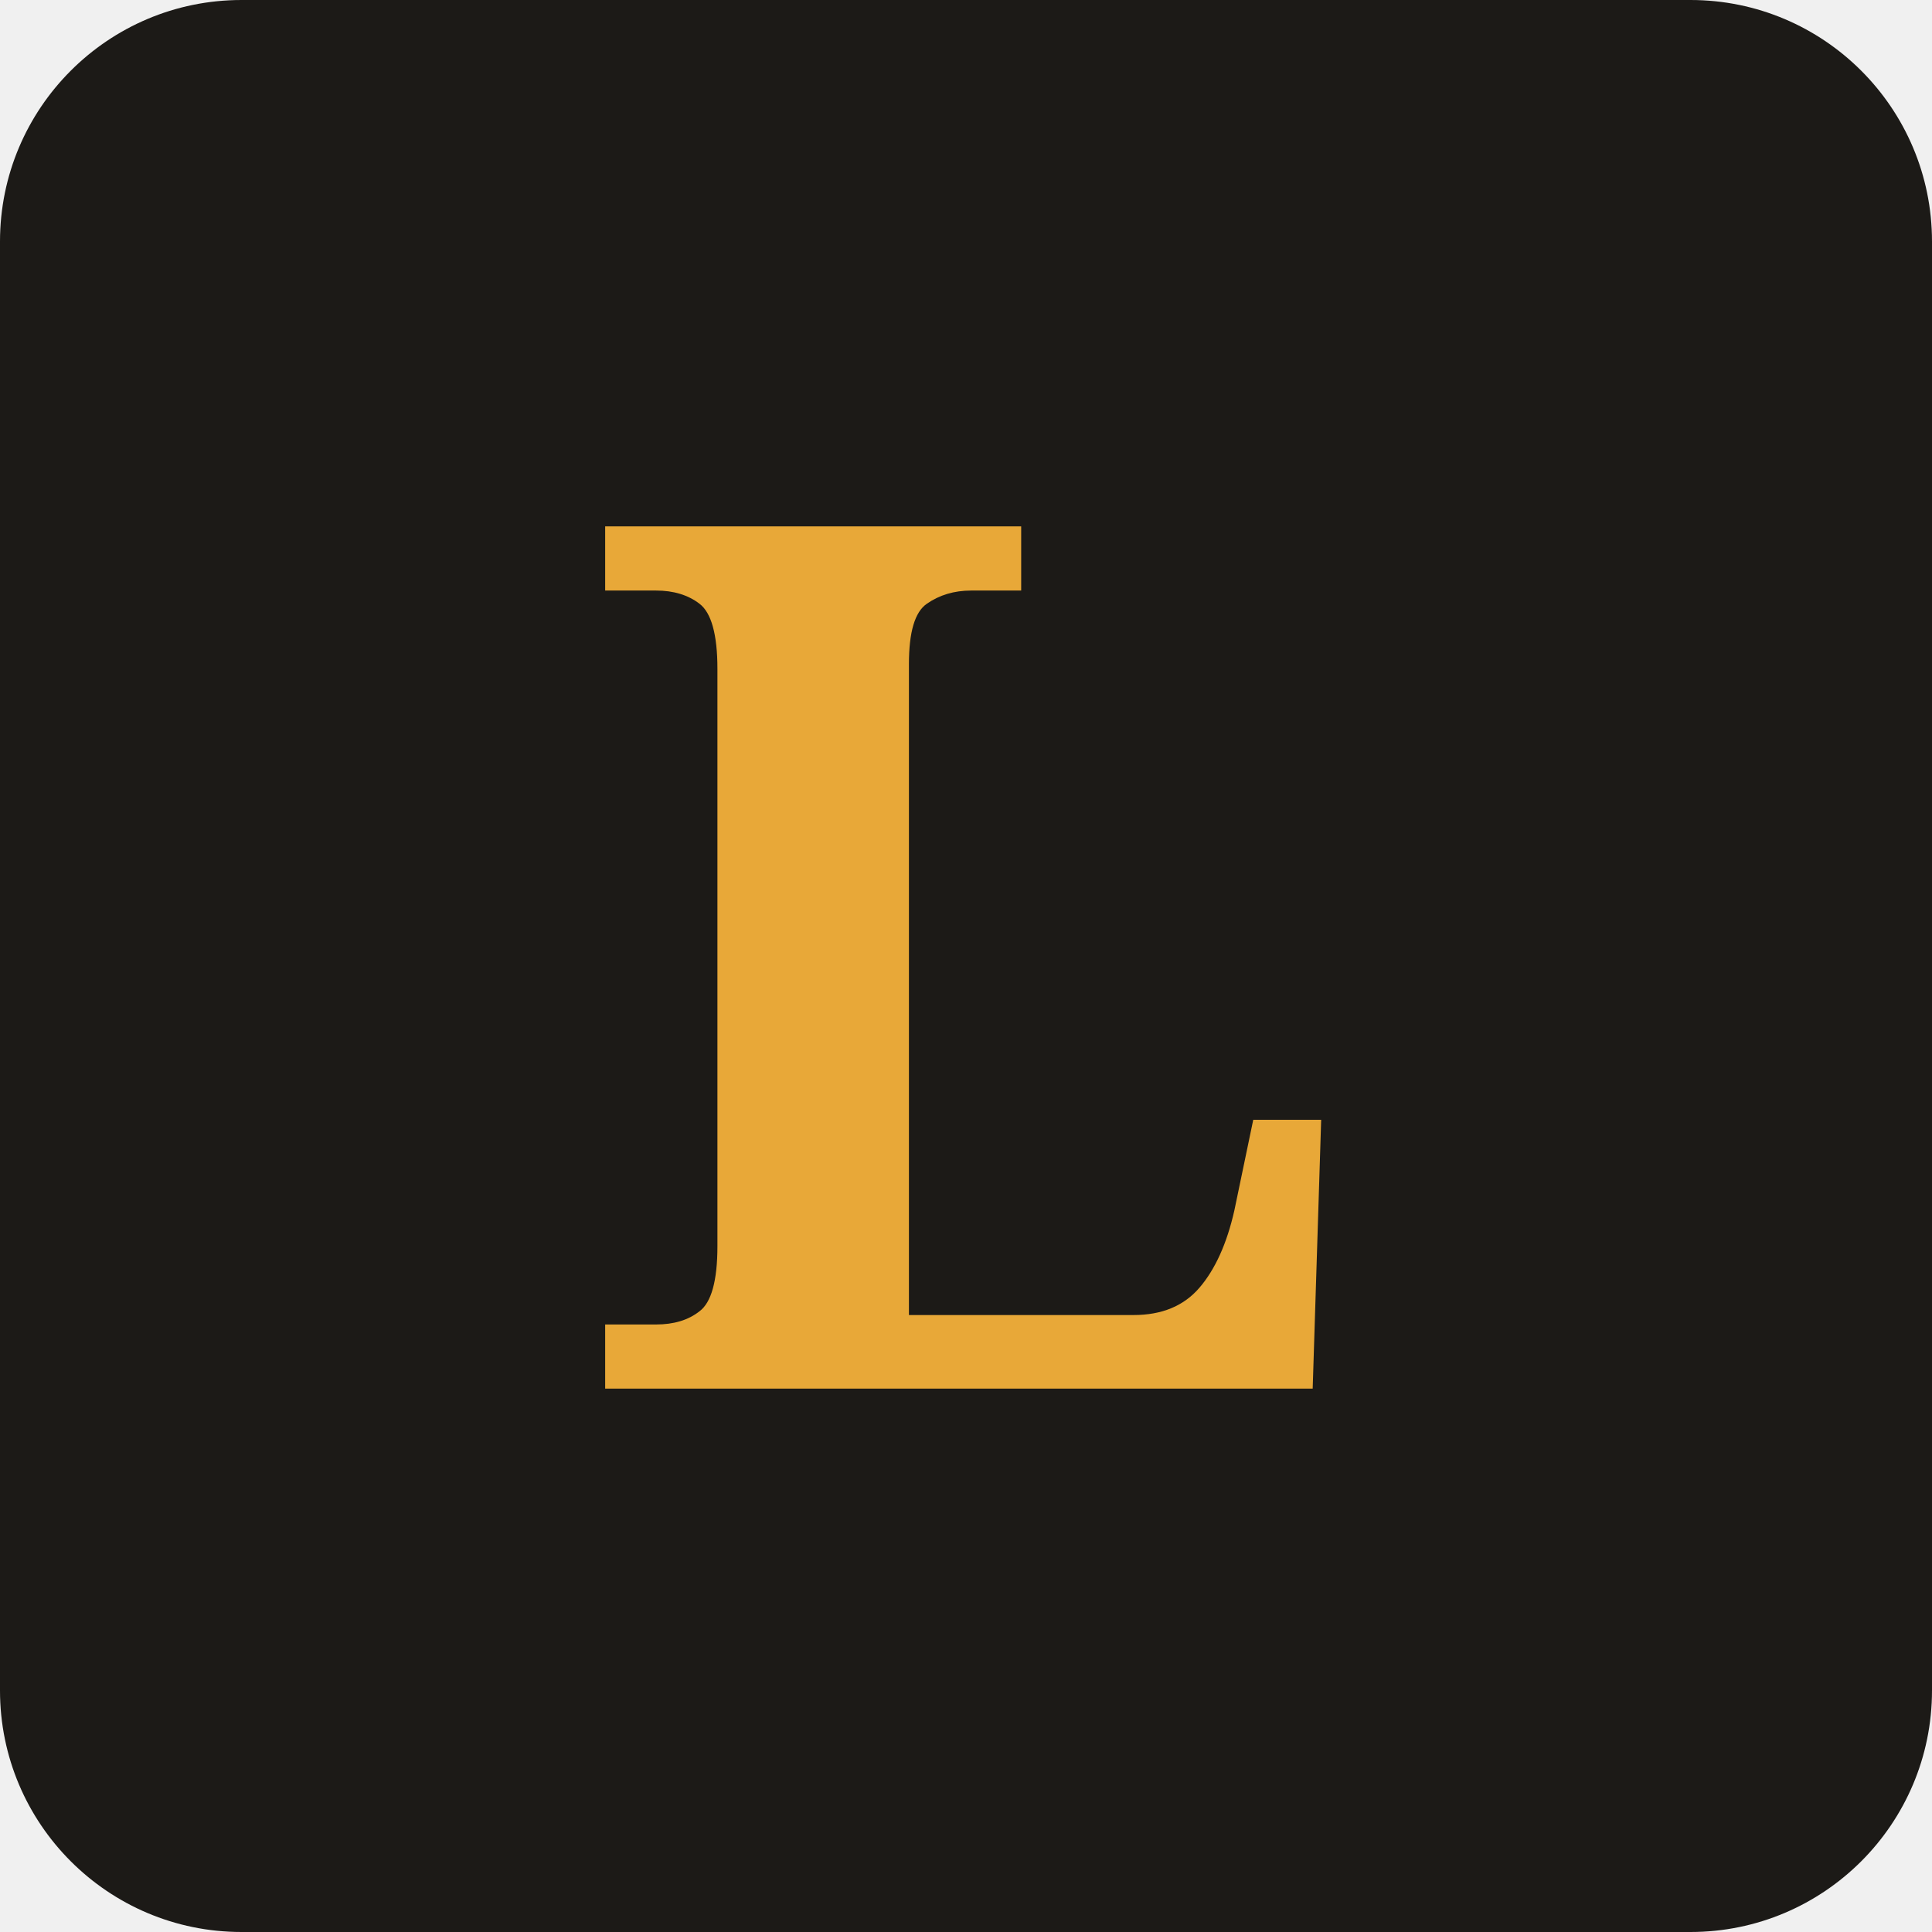
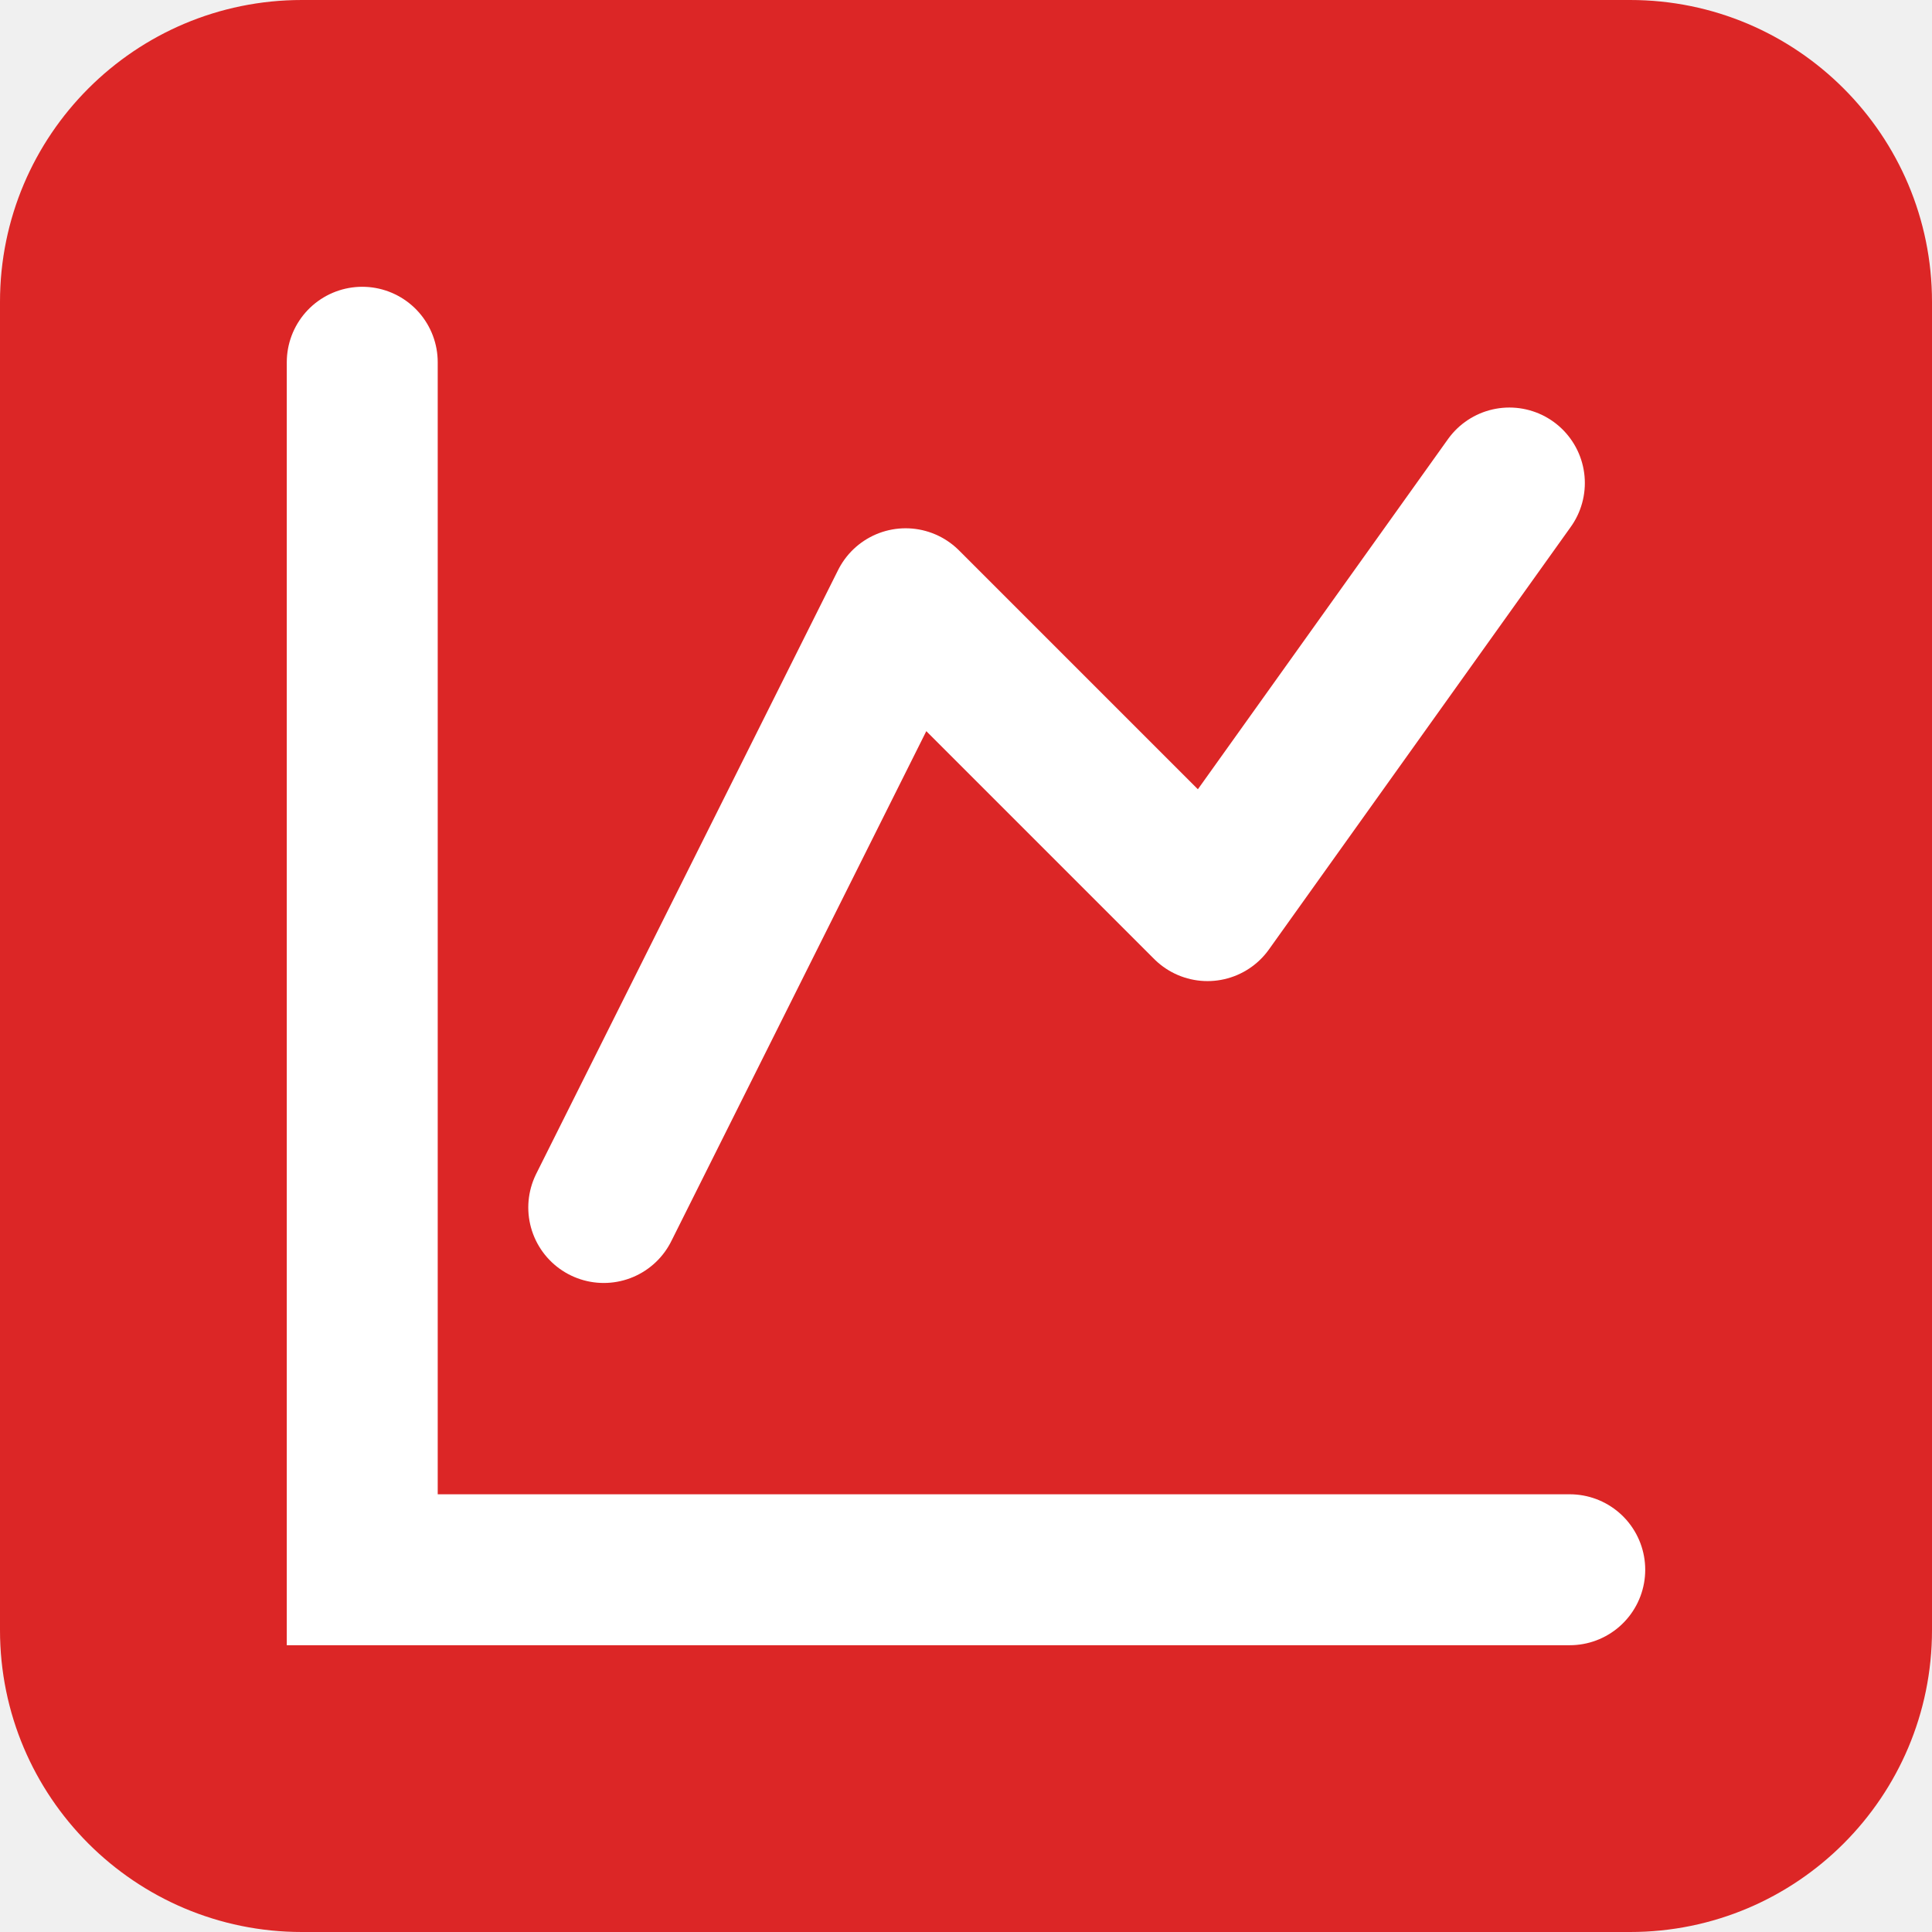
<svg xmlns="http://www.w3.org/2000/svg" viewBox="0 0 32 32">
-   <rect width="32" height="32" rx="4" fill="#1c1a17" />
-   <text x="16" y="23" font-family="Georgia, serif" font-size="20" font-weight="bold" fill="#e8a838" text-anchor="middle">L</text>
+   <rect width="32" height="32" rx="5" fill="#dc2626" />
+   <path d="M6 6v20h20" fill="none" stroke="white" stroke-width="2.5" stroke-linecap="round" />
+   <path d="M10 20l5-10 5 5 5-7" fill="none" stroke="white" stroke-width="2.5" stroke-linecap="round" stroke-linejoin="round" />
</svg>
